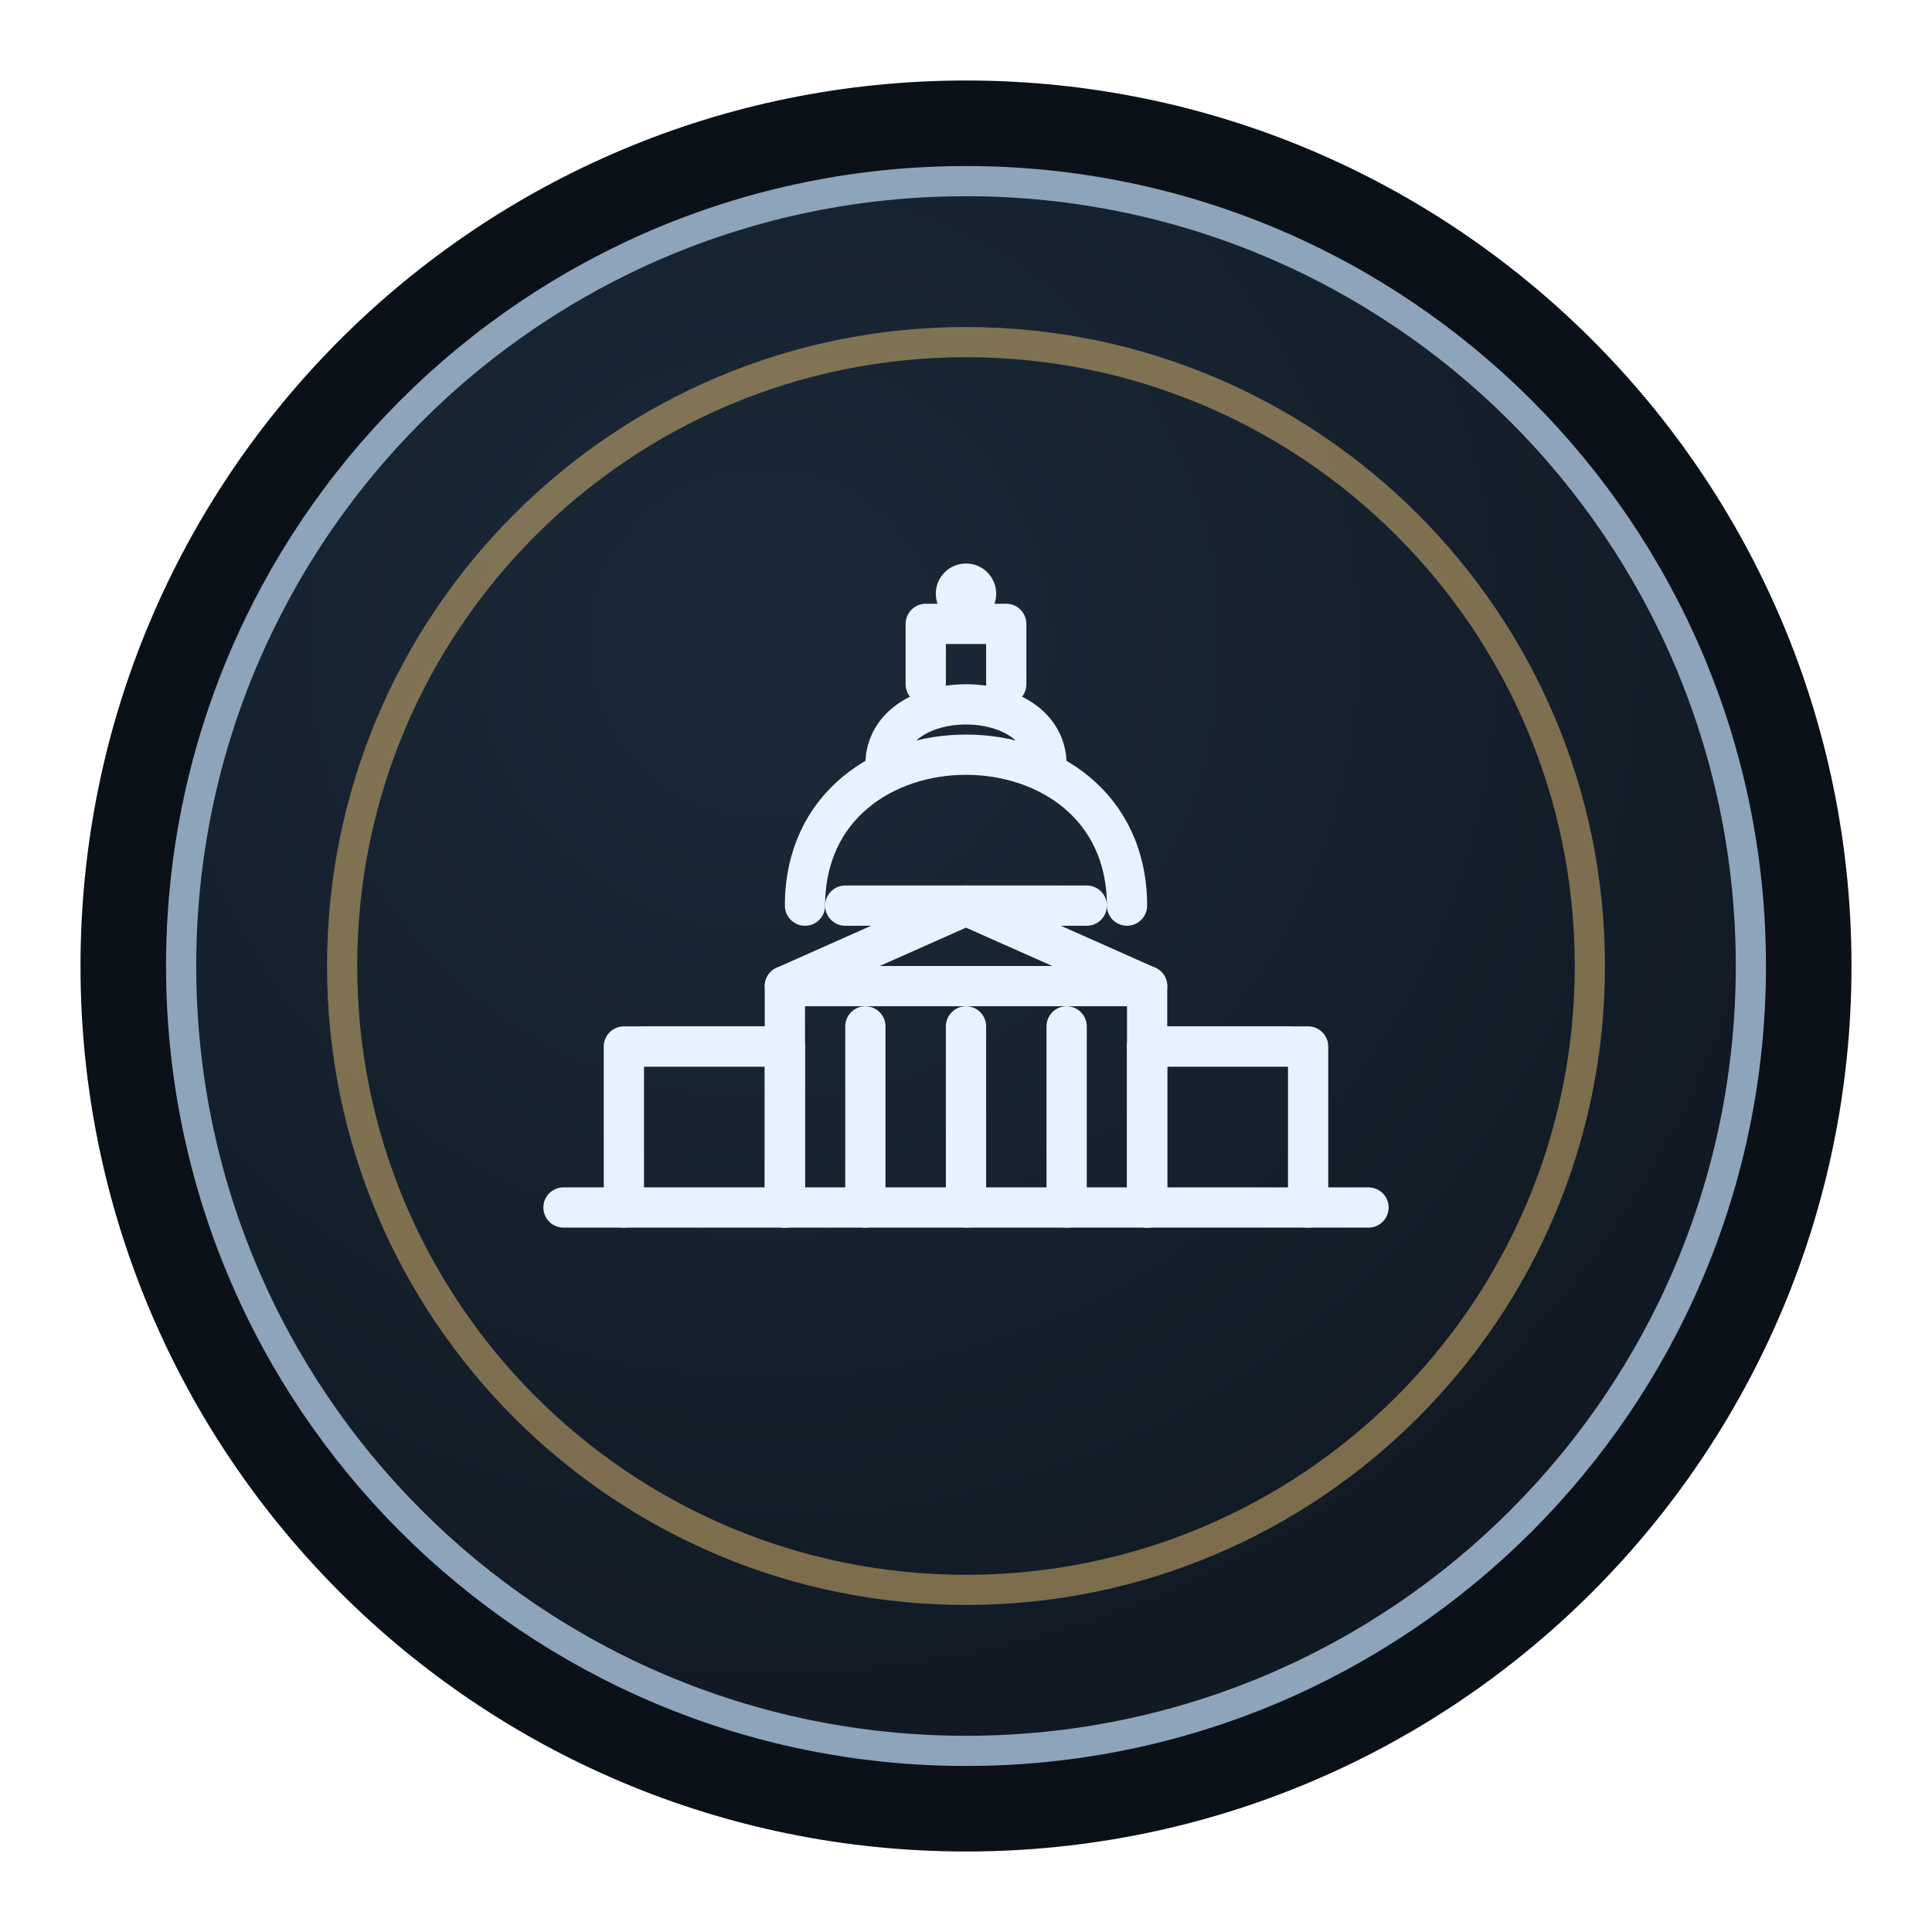
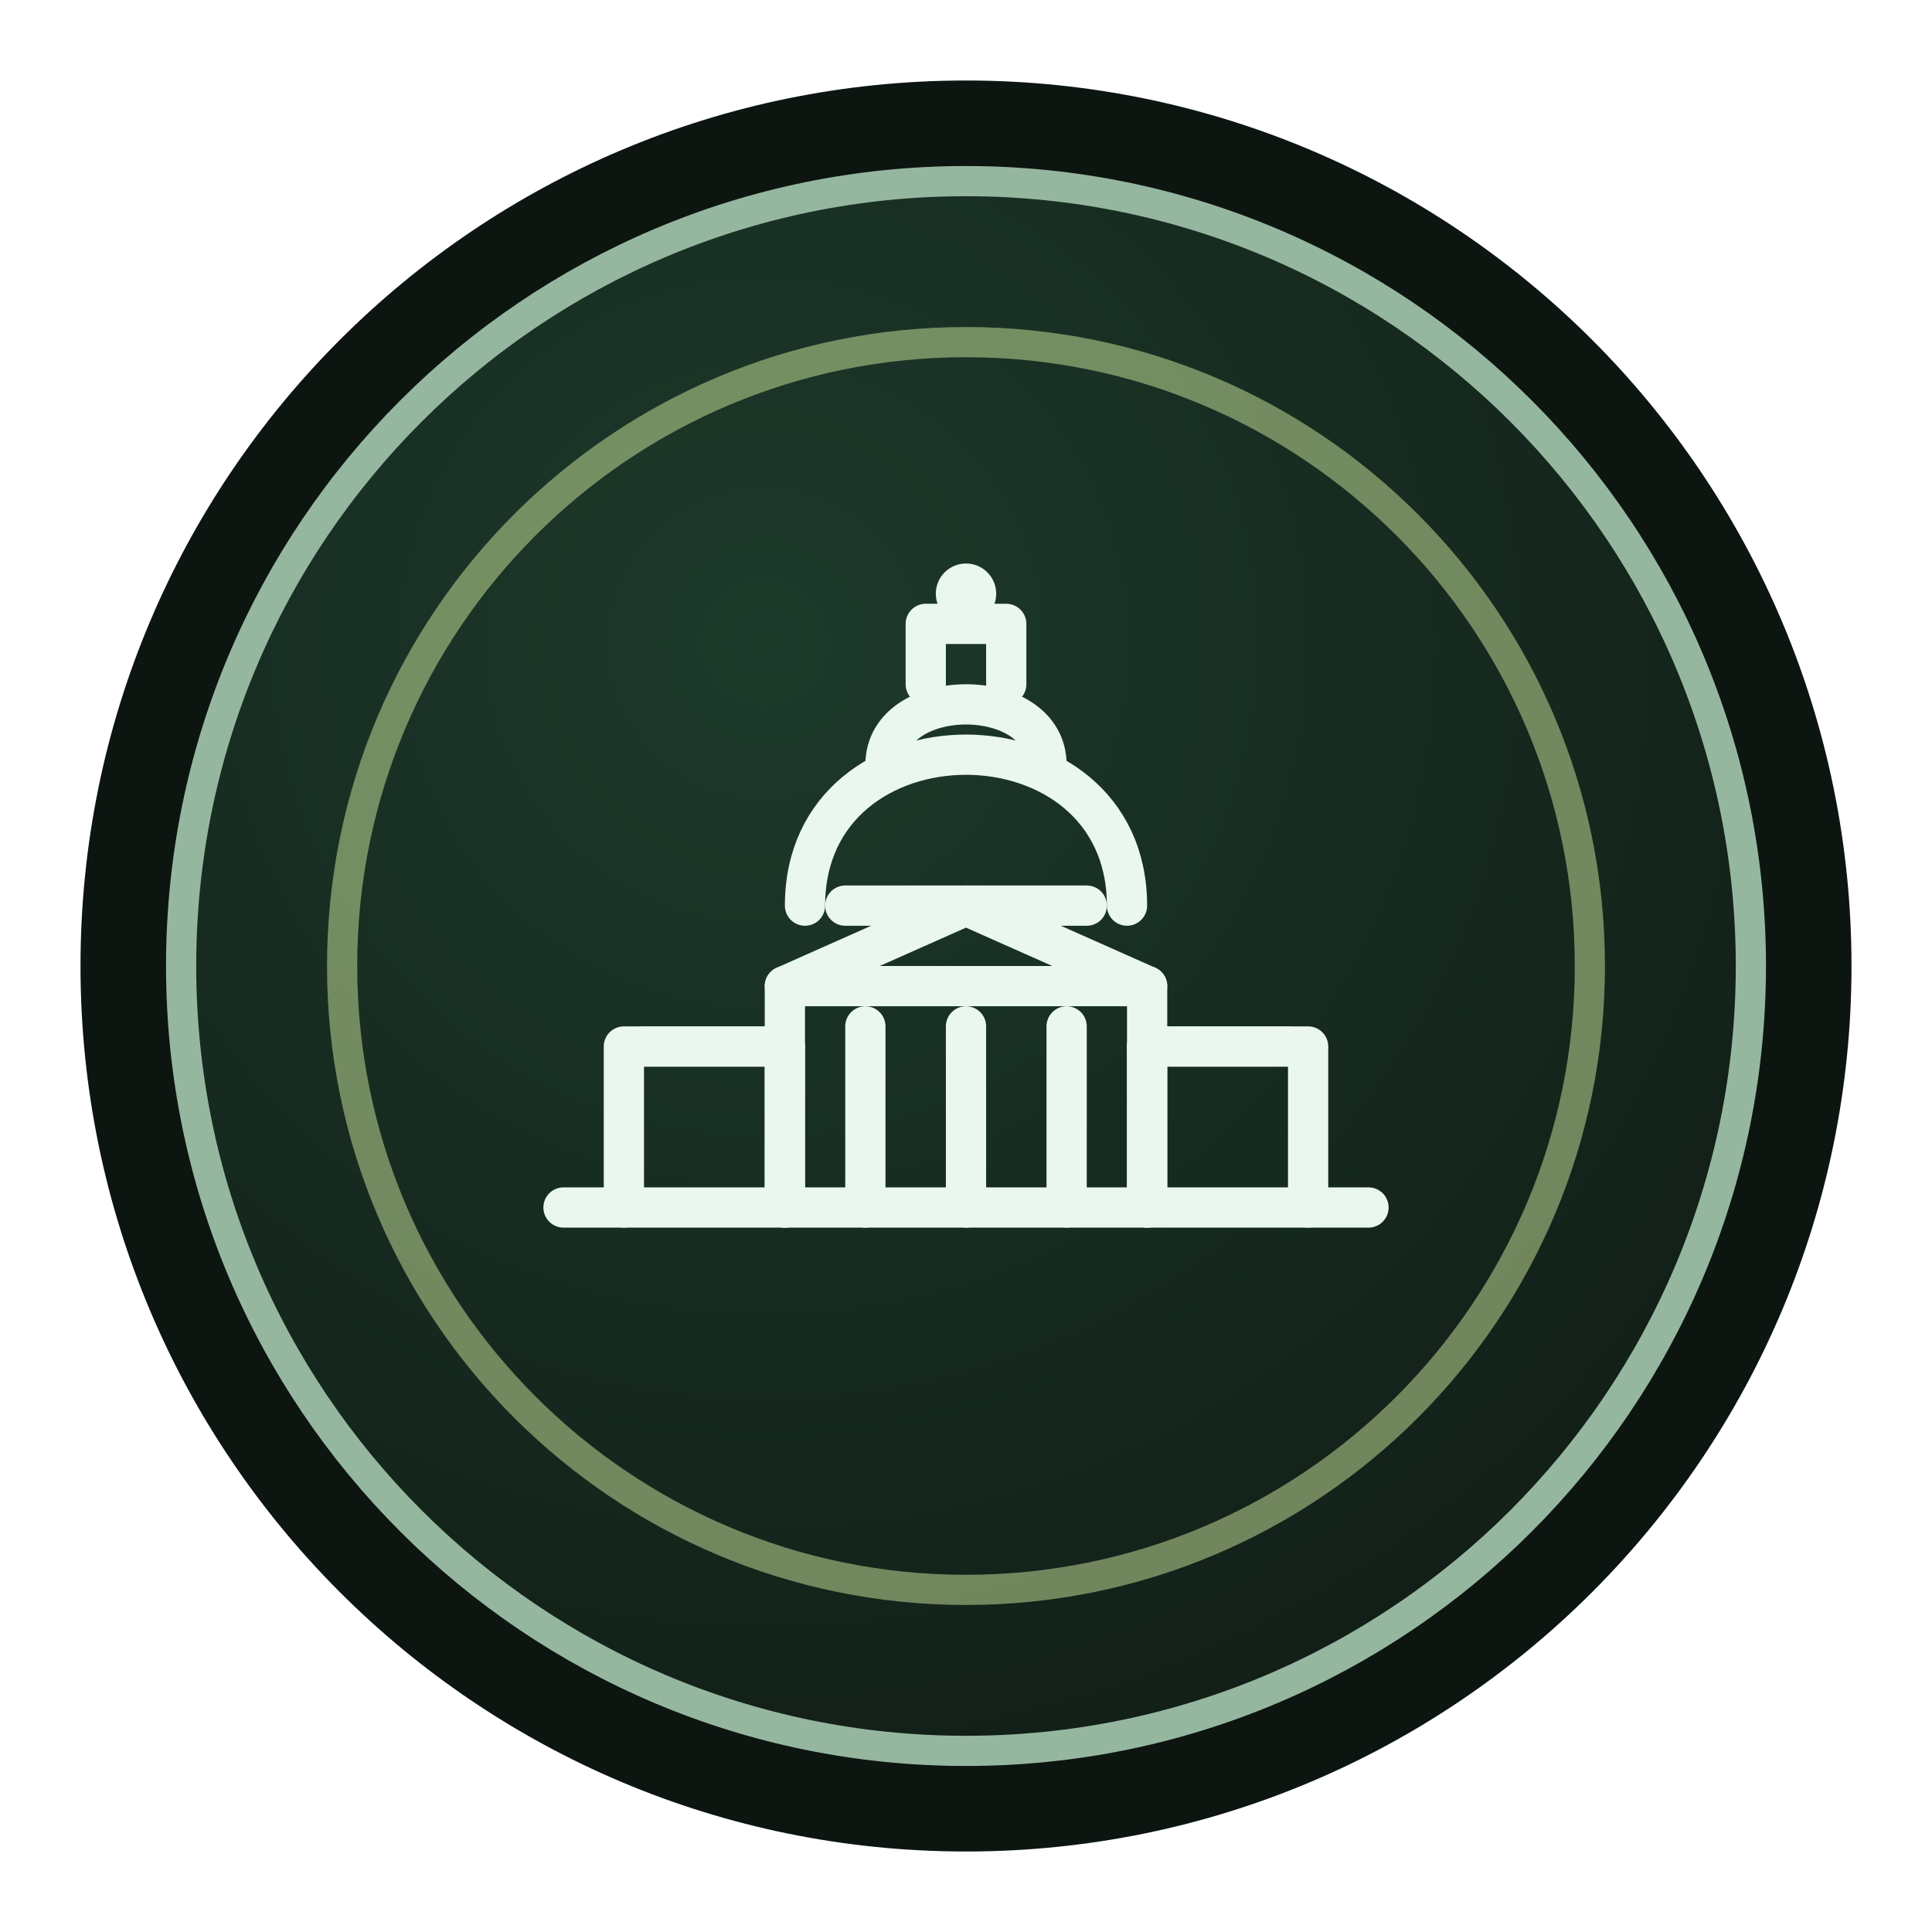
<svg xmlns="http://www.w3.org/2000/svg" width="96" height="96" viewBox="0 0 96 96" fill="none">
  <defs>
    <radialGradient id="core-town-capital" cx="0" cy="0" r="1" gradientUnits="userSpaceOnUse" gradientTransform="translate(38 32) rotate(50) scale(62)">
-       <stop offset="0" stop-color="#1b2a3a" />
-       <stop offset="1" stop-color="#101821" />
+       <stop offset="0" stop-color="#1d3a2b" />
+       <stop offset="1" stop-color="#111d16" />
    </radialGradient>
  </defs>
-   <circle cx="48" cy="48" r="44" fill="#0b1118" />
-   <circle cx="48" cy="48" r="39" fill="url(#core-town-capital)" stroke="#8ea4ba" stroke-width="1.5" />
-   <circle cx="48" cy="48" r="31" stroke="#ffd27d" stroke-opacity="0.45" stroke-width="1.5" />
-   <g stroke="#e8f2ff" stroke-width="2" stroke-linecap="round" stroke-linejoin="round" fill="none">
+   <circle cx="48" cy="48" r="44" fill="#0d1511" />
+   <circle cx="48" cy="48" r="39" fill="url(#core-town-capital)" stroke="#96b79f" stroke-width="1.5" />
+   <circle cx="48" cy="48" r="31" stroke="#d7f2a6" stroke-opacity="0.48" stroke-width="1.5" />
+   <g stroke="#eaf7ee" stroke-width="2" stroke-linecap="round" stroke-linejoin="round" fill="none">
    <path d="M28 60H68" />
    <path d="M31 60V52H39V60" />
    <path d="M57 60V52H65V60" />
    <path d="M39 60V49H57V60" />
    <path d="M39 49L48 45L57 49" />
    <path d="M43 60V51" />
    <path d="M48 60V51" />
    <path d="M53 60V51" />
    <path d="M32 52H39" />
    <path d="M57 52H64" />
    <path d="M40 45C40 35 56 35 56 45" />
    <path d="M42 45H54" />
    <path d="M44 38C44 34 52 34 52 38" />
    <path d="M46 34V31H50V34" />
-     <circle cx="48" cy="29.5" r="1.5" fill="#e8f2ff" stroke="none" />
+     <circle cx="48" cy="29.5" r="1.5" fill="#eaf7ee" stroke="none" />
  </g>
</svg>
